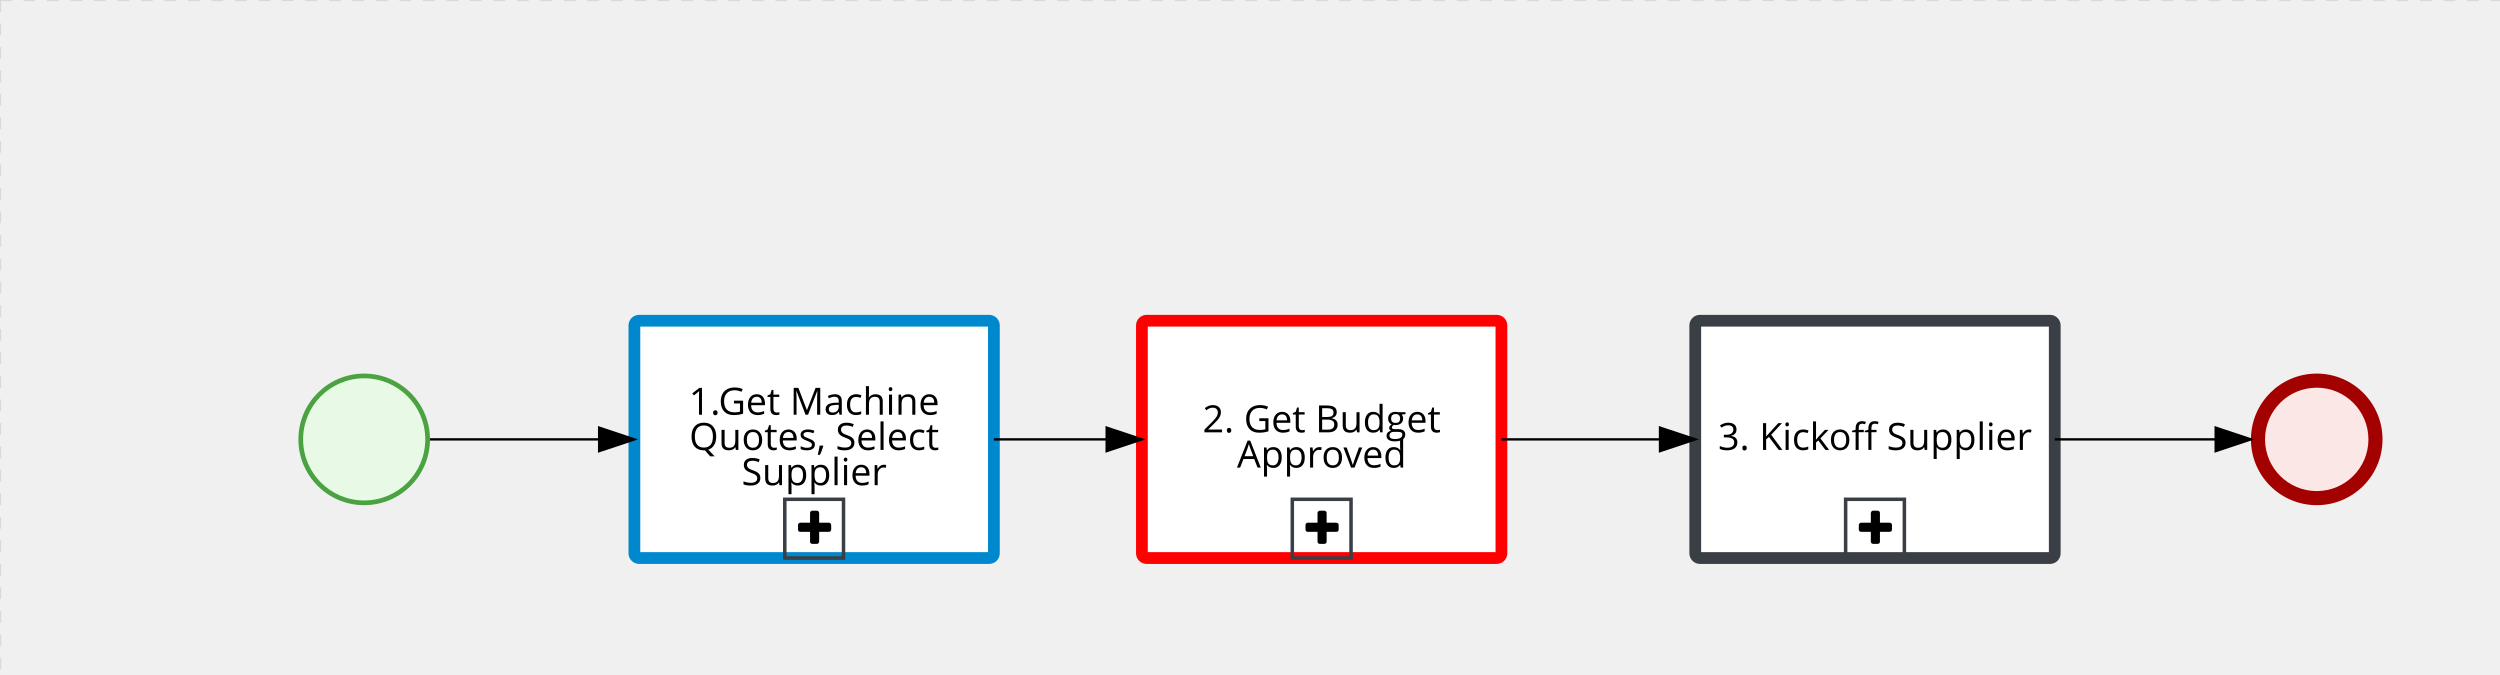
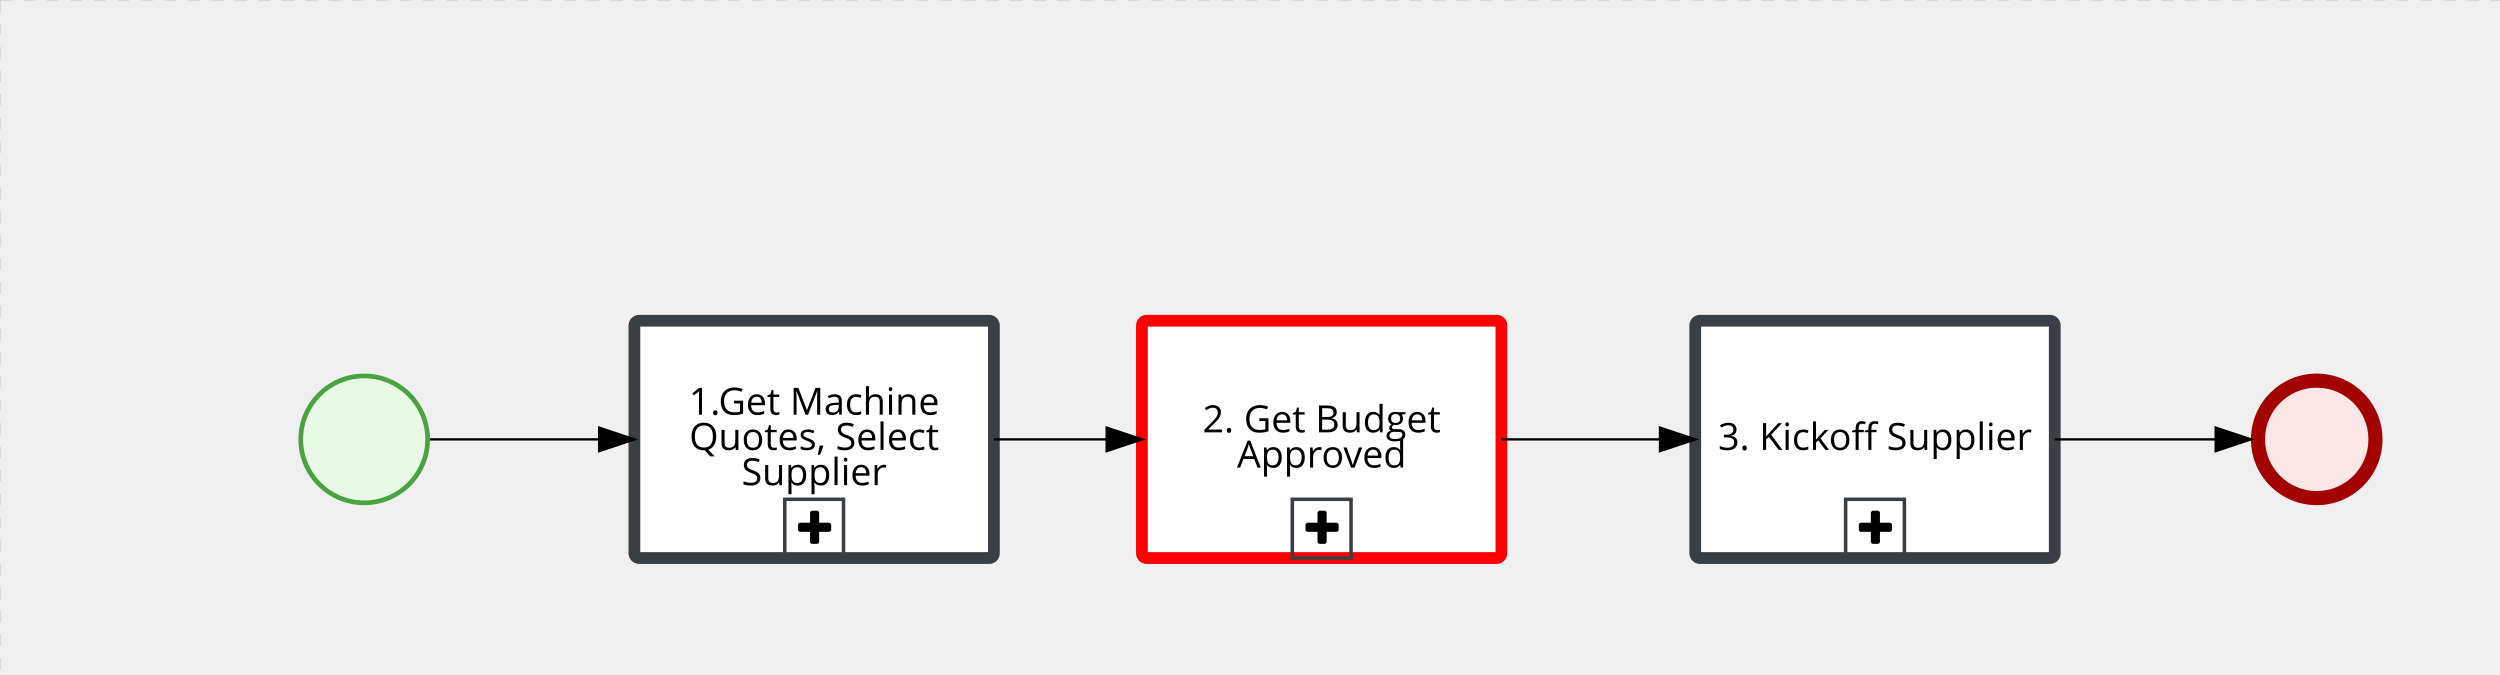
<svg xmlns="http://www.w3.org/2000/svg" version="1.1" width="1064" height="287" viewBox="0 0 1064 287">
  <defs />
  <g transform="matrix(1,0,0,1,0,0)">
    <g>
      <g>
        <g>
          <path fill="none" stroke="#d3d3d3" paint-order="fill stroke markers" d=" M 0 0 L 1200 0" stroke-miterlimit="10" stroke-opacity="0.8" stroke-dasharray="5" />
        </g>
        <g>
          <path fill="none" stroke="#d3d3d3" paint-order="fill stroke markers" d=" M 0 0 L 0 800" stroke-miterlimit="10" stroke-opacity="0.8" stroke-dasharray="5" />
        </g>
      </g>
      <g id="_522BA7E0-D76B-435F-A3A0-9E22A89D96F9" bpmn2nodeid="_522BA7E0-D76B-435F-A3A0-9E22A89D96F9" transform="matrix(1,0,0,1,270,136.5)">
        <g>
          <path fill="none" stroke="none" />
        </g>
        <g transform="matrix(1,0,0,1,0,0)">
          <path fill="#ffffff" stroke="none" id="_522BA7E0-D76B-435F-A3A0-9E22A89D96F9?shapeType=BACKGROUND" paint-order="stroke fill markers" d=" M 2 0 L 151 0 L 151 0 A 2 2 0 0 1 153 2 L 153 99 L 153 99 A 2 2 0 0 1 151 101 L 2 101 L 2 101 A 2 2 0 0 1 0 99 L 0 2 L 0 2 A 2 2 0 0 1 2 0 Z" />
        </g>
        <g transform="matrix(1,0,0,1,0,0)">
-           <path fill="none" stroke="rgb(0,136,206)" id="_522BA7E0-D76B-435F-A3A0-9E22A89D96F9?shapeType=BORDER&amp;renderType=STROKE" paint-order="fill stroke markers" d=" M 2 0 L 151 0 L 151 0 A 2 2 0 0 1 153 2 L 153 99 L 153 99 A 2 2 0 0 1 151 101 L 2 101 L 2 101 A 2 2 0 0 1 0 99 L 0 2 L 0 2 A 2 2 0 0 1 2 0 Z" stroke-miterlimit="10" stroke-width="5" stroke-dasharray="" />
+           <path fill="none" stroke="rgb(57,63,68)" id="_522BA7E0-D76B-435F-A3A0-9E22A89D96F9?shapeType=BORDER&amp;renderType=STROKE" paint-order="fill stroke markers" d=" M 2 0 L 151 0 L 151 0 A 2 2 0 0 1 153 2 L 153 99 L 153 99 A 2 2 0 0 1 151 101 L 2 101 L 2 101 A 2 2 0 0 1 0 99 L 0 2 L 0 2 A 2 2 0 0 1 2 0 Z" stroke-miterlimit="10" stroke-width="5" stroke-dasharray="" />
        </g>
        <g transform="matrix(1,0,0,1,1,10)">
          <g transform="matrix(1,0,0,1,0,0)">
            <g transform="matrix(1,0,0,1,63,66)">
              <path fill="none" stroke="#393f44" id="_522BA7E0-D76B-435F-A3A0-9E22A89D96F9_subProcessReusableNormalBoundingBox" paint-order="fill stroke markers" d=" M 0 0 L 25 0 L 25 25 L 0 25 L 0 0 Z Z" stroke-miterlimit="10" stroke-width="1.5" stroke-dasharray="" />
            </g>
            <g transform="matrix(0.04,0,0,0.04,68.64,69.6)">
              <path fill="#000000" stroke="#000000" id="_522BA7E0-D76B-435F-A3A0-9E22A89D96F9_subProcessReusableNormalReusableIcon" paint-order="fill stroke markers" d=" M 0 0 M 352 184 L 352 232 C 352 238.7 349.7 244.3 345 249 C 340.3 253.7 334.7 256 328 256 L 224 256 L 224 360 C 224 366.7 221.7 372.3 217 377 C 212.3 381.7 206.7 384 200 384 L 152 384 C 145.3 384 139.7 381.7 135 377 C 130.3 372.3 128 366.7 128 360 L 128 256 L 24 256 C 17.3 256 11.7 253.7 7 249 C 2.3 244.3 0 238.7 0 232 L 0 184 C 0 177.3 2.3 171.7 7 167 C 11.7 162.3 17.3 160 24 160 L 128 160 L 128 56 C 128 49.3 130.3 43.7 135 39 C 139.7 34.3 145.3 32 152 32 L 200 32 C 206.7 32 212.3 34.3 217 39 C 221.7 43.7 224 49.3 224 56 L 224 160 L 328 160 C 334.7 160 340.3 162.3 345 167 C 349.7 171.7 352 177.3 352 184 Z" stroke-miterlimit="10" stroke-dasharray="" />
            </g>
          </g>
        </g>
        <g transform="matrix(1,0,0,1,12.82,10)">
          <g transform="matrix(1,0,0,1,0,0)">
            <g transform="matrix(1,0,0,1,63,66)">
              <path fill="none" stroke="none" />
            </g>
            <g transform="matrix(0.04,0,0,0.04,68.64,69.6)">
              <path fill="none" stroke="none" />
            </g>
            <g transform="matrix(0.04,0,0,0.04,40.32,71.04)">
              <path fill="none" stroke="none" />
            </g>
            <g transform="matrix(0.04,0,0,0.04,39.36,72)">
              <path fill="none" stroke="none" />
            </g>
          </g>
        </g>
        <g transform="matrix(1,0,0,1,21.08984,28)">
          <text fill="#000000" stroke="none" font-family="Open Sans" font-size="12pt" font-style="normal" font-weight="normal" text-decoration="normal" x="55.41" y="12" text-anchor="middle" dominant-baseline="alphabetic">1.Get Machine </text>
          <text fill="#000000" stroke="none" font-family="Open Sans" font-size="12pt" font-style="normal" font-weight="normal" text-decoration="normal" x="55.41" y="27" text-anchor="middle" dominant-baseline="alphabetic">Quotes, Select </text>
          <text fill="#000000" stroke="none" font-family="Open Sans" font-size="12pt" font-style="normal" font-weight="normal" text-decoration="normal" x="55.41" y="42" text-anchor="middle" dominant-baseline="alphabetic">      Supplier      </text>
        </g>
      </g>
      <g id="_1E61D970-7CAD-42A8-96B1-72465596607D" bpmn2nodeid="_1E61D970-7CAD-42A8-96B1-72465596607D" transform="matrix(1,0,0,1,127,159)">
        <g>
          <path fill="none" stroke="none" />
        </g>
        <g transform="matrix(0.125,0,0,0.125,0,0)">
          <g transform="matrix(1,0,0,1,0,0)">
            <path fill="#e8fae6" stroke="none" id="_1E61D970-7CAD-42A8-96B1-72465596607D?shapeType=BACKGROUND" paint-order="stroke fill markers" d=" M 0 0 M 444 224 C 444 263.9 434.2 300.8 414.4 334.5 C 394.7 368.2 368 394.9 334.4 414.5 C 300.8 434.1 263.9 444 224 444 C 184.1 444 147.2 434.2 113.5 414.4 C 79.8 394.7 53.1 368 33.5 334.4 C 13.9 300.8 4 263.9 4 224 C 4 184.1 13.8 147.2 33.6 113.5 C 53.4 79.8 80.1 53.1 113.6 33.5 C 147.1 13.9 184.1 4 224 4 C 263.9 4 300.8 13.8 334.5 33.6 C 368.2 53.4 394.9 80.1 414.5 113.6 C 434.1 147.1 444 184.1 444 224 Z" />
          </g>
          <g>
            <g transform="matrix(1,0,0,1,0,0)">
              <g transform="matrix(1,0,0,1,0,0)">
                <path fill="rgb(74,162,65)" stroke="none" id="_1E61D970-7CAD-42A8-96B1-72465596607D?shapeType=BORDER&amp;renderType=FILL" paint-order="stroke fill markers" d=" M 0 0 M 224 0 C 100.3 0 0 100.3 0 224 C 0 347.7 100.3 448 224 448 C 347.7 448 448 347.7 448 224 C 448 100.3 347.7 0 224 0 Z M 0 0 M 224 432 C 109.1 432 16 338.9 16 224 C 16 109.1 109.1 16 224 16 C 338.9 16 432 109.1 432 224 C 432 338.9 338.9 432 224 432 Z" />
              </g>
            </g>
          </g>
        </g>
        <g transform="matrix(1,0,0,1,28,61)" />
      </g>
      <g transform="matrix(1,0,0,1,127,159)" />
      <g id="_E51323F7-5011-48FF-A798-C9BD0A69DD01" bpmn2nodeid="_E51323F7-5011-48FF-A798-C9BD0A69DD01">
        <g>
          <path fill="none" stroke="rgb(0,0,0)" paint-order="fill stroke markers" d=" M 183 187 L 255 187" stroke-miterlimit="10" stroke-dasharray="" />
        </g>
        <g transform="matrix(1,0,0,1,183,187)" />
        <g transform="matrix(6.123233995736766e-17,1,-1,6.123233995736766e-17,270,182)">
          <path fill="rgb(0,0,0)" stroke="rgb(0,0,0)" paint-order="fill stroke markers" d=" M 10 15 L 0 15 L 5 0 Z" stroke-miterlimit="10" stroke-dasharray="" />
        </g>
        <g transform="matrix(1,0,0,1,183,177)" />
      </g>
      <g id="_69E856AE-6C20-4C0A-980C-8D27335BDE18" bpmn2nodeid="_69E856AE-6C20-4C0A-980C-8D27335BDE18" transform="matrix(1,0,0,1,958,159)">
        <g>
          <path fill="none" stroke="none" />
        </g>
        <g transform="matrix(0.125,0,0,0.125,0,0)">
          <g transform="matrix(1,0,0,1,0,0)">
            <path fill="#fce7e7" stroke="none" id="_69E856AE-6C20-4C0A-980C-8D27335BDE18?shapeType=BACKGROUND" paint-order="stroke fill markers" d=" M 0 0 M 444 224 C 444 263.9 434.2 300.8 414.4 334.5 C 394.7 368.2 368 394.9 334.4 414.5 C 300.8 434.1 263.9 444 224 444 C 184.1 444 147.2 434.2 113.5 414.4 C 79.8 394.7 53.1 368 33.5 334.4 C 13.9 300.8 4 263.9 4 224 C 4 184.1 13.8 147.2 33.6 113.5 C 53.4 79.8 80.1 53.1 113.6 33.5 C 147.1 13.9 184.1 4 224 4 C 263.9 4 300.8 13.8 334.5 33.6 C 368.2 53.4 394.9 80.1 414.5 113.6 C 434.1 147.1 444 184.1 444 224 Z" />
          </g>
          <g>
            <g transform="matrix(1,0,0,1,0,0)">
              <g transform="matrix(1,0,0,1,0,0)">
                <path fill="rgb(163,0,0)" stroke="none" id="_69E856AE-6C20-4C0A-980C-8D27335BDE18?shapeType=BORDER&amp;renderType=FILL" paint-order="stroke fill markers" d=" M 0 0 M 224 0 C 100.3 0 0 100.3 0 224 C 0 347.7 100.3 448 224 448 C 347.7 448 448 347.7 448 224 C 448 100.3 347.7 0 224 0 Z M 0 0 M 224 400 C 126.8 400 48 321.2 48 224 C 48 126.8 126.8 48 224 48 C 321.2 48 400 126.8 400 224 C 400 321.2 321.2 400 224 400 Z" />
              </g>
            </g>
          </g>
        </g>
        <g transform="matrix(1,0,0,1,28,61)" />
      </g>
      <g transform="matrix(1,0,0,1,958,159)" />
      <g id="_63794008-EDBF-4512-87C0-EA8B08B57E35" bpmn2nodeid="_63794008-EDBF-4512-87C0-EA8B08B57E35" transform="matrix(1,0,0,1,721.5,136.5)">
        <g>
          <path fill="none" stroke="none" />
        </g>
        <g transform="matrix(1,0,0,1,0,0)">
          <path fill="#ffffff" stroke="none" id="_63794008-EDBF-4512-87C0-EA8B08B57E35?shapeType=BACKGROUND" paint-order="stroke fill markers" d=" M 2 0 L 151 0 L 151 0 A 2 2 0 0 1 153 2 L 153 99 L 153 99 A 2 2 0 0 1 151 101 L 2 101 L 2 101 A 2 2 0 0 1 0 99 L 0 2 L 0 2 A 2 2 0 0 1 2 0 Z" />
        </g>
        <g transform="matrix(1,0,0,1,0,0)">
          <path fill="none" stroke="rgb(57,63,68)" id="_63794008-EDBF-4512-87C0-EA8B08B57E35?shapeType=BORDER&amp;renderType=STROKE" paint-order="fill stroke markers" d=" M 2 0 L 151 0 L 151 0 A 2 2 0 0 1 153 2 L 153 99 L 153 99 A 2 2 0 0 1 151 101 L 2 101 L 2 101 A 2 2 0 0 1 0 99 L 0 2 L 0 2 A 2 2 0 0 1 2 0 Z" stroke-miterlimit="10" stroke-width="5" stroke-dasharray="" />
        </g>
        <g transform="matrix(1,0,0,1,1,10)">
          <g transform="matrix(1,0,0,1,0,0)">
            <g transform="matrix(1,0,0,1,63,66)">
              <path fill="none" stroke="#393f44" id="_63794008-EDBF-4512-87C0-EA8B08B57E35_subProcessReusableNormalBoundingBox" paint-order="fill stroke markers" d=" M 0 0 L 25 0 L 25 25 L 0 25 L 0 0 Z Z" stroke-miterlimit="10" stroke-width="1.5" stroke-dasharray="" />
            </g>
            <g transform="matrix(0.04,0,0,0.04,68.64,69.6)">
              <path fill="#000000" stroke="#000000" id="_63794008-EDBF-4512-87C0-EA8B08B57E35_subProcessReusableNormalReusableIcon" paint-order="fill stroke markers" d=" M 0 0 M 352 184 L 352 232 C 352 238.7 349.7 244.3 345 249 C 340.3 253.7 334.7 256 328 256 L 224 256 L 224 360 C 224 366.7 221.7 372.3 217 377 C 212.3 381.7 206.7 384 200 384 L 152 384 C 145.3 384 139.7 381.7 135 377 C 130.3 372.3 128 366.7 128 360 L 128 256 L 24 256 C 17.3 256 11.7 253.7 7 249 C 2.3 244.3 0 238.7 0 232 L 0 184 C 0 177.3 2.3 171.7 7 167 C 11.7 162.3 17.3 160 24 160 L 128 160 L 128 56 C 128 49.3 130.3 43.7 135 39 C 139.7 34.3 145.3 32 152 32 L 200 32 C 206.7 32 212.3 34.3 217 39 C 221.7 43.7 224 49.3 224 56 L 224 160 L 328 160 C 334.7 160 340.3 162.3 345 167 C 349.7 171.7 352 177.3 352 184 Z" stroke-miterlimit="10" stroke-dasharray="" />
            </g>
          </g>
        </g>
        <g transform="matrix(1,0,0,1,12.82,10)">
          <g transform="matrix(1,0,0,1,0,0)">
            <g transform="matrix(1,0,0,1,63,66)">
              <path fill="none" stroke="none" />
            </g>
            <g transform="matrix(0.04,0,0,0.04,68.64,69.6)">
              <path fill="none" stroke="none" />
            </g>
            <g transform="matrix(0.04,0,0,0.04,40.32,71.04)">
              <path fill="none" stroke="none" />
            </g>
            <g transform="matrix(0.04,0,0,0.04,39.36,72)">
              <path fill="none" stroke="none" />
            </g>
          </g>
        </g>
        <g transform="matrix(1,0,0,1,9.699219,43)">
          <text fill="#000000" stroke="none" font-family="Open Sans" font-size="12pt" font-style="normal" font-weight="normal" text-decoration="normal" x="66.801" y="12" text-anchor="middle" dominant-baseline="alphabetic">3. Kickoff Supplier</text>
        </g>
      </g>
      <g id="_9D92F7C9-DB2D-40A3-A48C-97802A9A2DBB" bpmn2nodeid="_9D92F7C9-DB2D-40A3-A48C-97802A9A2DBB">
        <g>
          <path fill="none" stroke="rgb(0,0,0)" paint-order="fill stroke markers" d=" M 874.5 187 L 943 187" stroke-miterlimit="10" stroke-dasharray="" />
        </g>
        <g transform="matrix(1,0,0,1,874.5,187)" />
        <g transform="matrix(6.123233995736766e-17,1,-1,6.123233995736766e-17,958,182)">
          <path fill="rgb(0,0,0)" stroke="rgb(0,0,0)" paint-order="fill stroke markers" d=" M 10 15 L 0 15 L 5 0 Z" stroke-miterlimit="10" stroke-dasharray="" />
        </g>
        <g transform="matrix(1,0,0,1,874.5,177)" />
      </g>
      <g id="_68CCDF9B-A99E-4A1B-B02D-B61A52A878A1" bpmn2nodeid="_68CCDF9B-A99E-4A1B-B02D-B61A52A878A1" transform="matrix(1,0,0,1,486,136.5)">
        <g>
          <path fill="none" stroke="none" />
        </g>
        <g transform="matrix(1,0,0,1,0,0)">
          <path fill="#ffffff" stroke="none" id="_68CCDF9B-A99E-4A1B-B02D-B61A52A878A1?shapeType=BACKGROUND" paint-order="stroke fill markers" d=" M 2 0 L 151 0 L 151 0 A 2 2 0 0 1 153 2 L 153 99 L 153 99 A 2 2 0 0 1 151 101 L 2 101 L 2 101 A 2 2 0 0 1 0 99 L 0 2 L 0 2 A 2 2 0 0 1 2 0 Z" />
        </g>
        <g transform="matrix(1,0,0,1,0,0)">
          <path fill="none" stroke="rgb(255,0,0)" id="_68CCDF9B-A99E-4A1B-B02D-B61A52A878A1?shapeType=BORDER&amp;renderType=STROKE" paint-order="fill stroke markers" d=" M 2 0 L 151 0 L 151 0 A 2 2 0 0 1 153 2 L 153 99 L 153 99 A 2 2 0 0 1 151 101 L 2 101 L 2 101 A 2 2 0 0 1 0 99 L 0 2 L 0 2 A 2 2 0 0 1 2 0 Z" stroke-miterlimit="10" stroke-width="5" stroke-dasharray="" />
        </g>
        <g transform="matrix(1,0,0,1,1,10)">
          <g transform="matrix(1,0,0,1,0,0)">
            <g transform="matrix(1,0,0,1,63,66)">
              <path fill="none" stroke="#393f44" id="_68CCDF9B-A99E-4A1B-B02D-B61A52A878A1_subProcessReusableNormalBoundingBox" paint-order="fill stroke markers" d=" M 0 0 L 25 0 L 25 25 L 0 25 L 0 0 Z Z" stroke-miterlimit="10" stroke-width="1.5" stroke-dasharray="" />
            </g>
            <g transform="matrix(0.04,0,0,0.04,68.64,69.6)">
              <path fill="#000000" stroke="#000000" id="_68CCDF9B-A99E-4A1B-B02D-B61A52A878A1_subProcessReusableNormalReusableIcon" paint-order="fill stroke markers" d=" M 0 0 M 352 184 L 352 232 C 352 238.7 349.7 244.3 345 249 C 340.3 253.7 334.7 256 328 256 L 224 256 L 224 360 C 224 366.7 221.7 372.3 217 377 C 212.3 381.7 206.7 384 200 384 L 152 384 C 145.3 384 139.7 381.7 135 377 C 130.3 372.3 128 366.7 128 360 L 128 256 L 24 256 C 17.3 256 11.7 253.7 7 249 C 2.3 244.3 0 238.7 0 232 L 0 184 C 0 177.3 2.3 171.7 7 167 C 11.7 162.3 17.3 160 24 160 L 128 160 L 128 56 C 128 49.3 130.3 43.7 135 39 C 139.7 34.3 145.3 32 152 32 L 200 32 C 206.7 32 212.3 34.3 217 39 C 221.7 43.7 224 49.3 224 56 L 224 160 L 328 160 C 334.7 160 340.3 162.3 345 167 C 349.7 171.7 352 177.3 352 184 Z" stroke-miterlimit="10" stroke-dasharray="" />
            </g>
          </g>
        </g>
        <g transform="matrix(1,0,0,1,12.82,10)">
          <g transform="matrix(1,0,0,1,0,0)">
            <g transform="matrix(1,0,0,1,63,66)">
              <path fill="none" stroke="none" />
            </g>
            <g transform="matrix(0.04,0,0,0.04,68.64,69.6)">
              <path fill="none" stroke="none" />
            </g>
            <g transform="matrix(0.04,0,0,0.04,40.32,71.04)">
              <path fill="none" stroke="none" />
            </g>
            <g transform="matrix(0.04,0,0,0.04,39.36,72)">
              <path fill="none" stroke="none" />
            </g>
          </g>
        </g>
        <g transform="matrix(1,0,0,1,23.73438,35.5)">
          <text fill="#000000" stroke="none" font-family="Open Sans" font-size="12pt" font-style="normal" font-weight="normal" text-decoration="normal" x="52.766" y="12" text-anchor="middle" dominant-baseline="alphabetic">2. Get Budget </text>
          <text fill="#000000" stroke="none" font-family="Open Sans" font-size="12pt" font-style="normal" font-weight="normal" text-decoration="normal" x="52.766" y="27" text-anchor="middle" dominant-baseline="alphabetic">    Approved    </text>
        </g>
      </g>
      <g id="_DF16D3D7-02EE-4407-B417-F715A48C1BBF" bpmn2nodeid="_DF16D3D7-02EE-4407-B417-F715A48C1BBF">
        <g>
          <path fill="none" stroke="rgb(0,0,0)" paint-order="fill stroke markers" d=" M 423 187 L 471 187" stroke-miterlimit="10" stroke-dasharray="" />
        </g>
        <g transform="matrix(1,0,0,1,423,187)" />
        <g transform="matrix(6.123233995736766e-17,1,-1,6.123233995736766e-17,486,182)">
          <path fill="rgb(0,0,0)" stroke="rgb(0,0,0)" paint-order="fill stroke markers" d=" M 10 15 L 0 15 L 5 0 Z" stroke-miterlimit="10" stroke-dasharray="" />
        </g>
        <g transform="matrix(1,0,0,1,423,177)" />
      </g>
      <g id="_84D0D507-8E08-4D5A-B808-B3341E944197" bpmn2nodeid="_84D0D507-8E08-4D5A-B808-B3341E944197">
        <g>
          <path fill="none" stroke="rgb(0,0,0)" paint-order="fill stroke markers" d=" M 639 187 L 706.5 187" stroke-miterlimit="10" stroke-dasharray="" />
        </g>
        <g transform="matrix(1,0,0,1,639,187)" />
        <g transform="matrix(6.123233995736766e-17,1,-1,6.123233995736766e-17,721.5,182)">
          <path fill="rgb(0,0,0)" stroke="rgb(0,0,0)" paint-order="fill stroke markers" d=" M 10 15 L 0 15 L 5 0 Z" stroke-miterlimit="10" stroke-dasharray="" />
        </g>
        <g transform="matrix(1,0,0,1,639,177)" />
      </g>
-       <g transform="matrix(1,0,0,1,486,136.5)" />
      <g transform="matrix(1,0,0,1,721.5,136.5)" />
      <g transform="matrix(1,0,0,1,270,136.5)" />
+       <g transform="matrix(1,0,0,1,486,136.5)" />
    </g>
  </g>
</svg>
